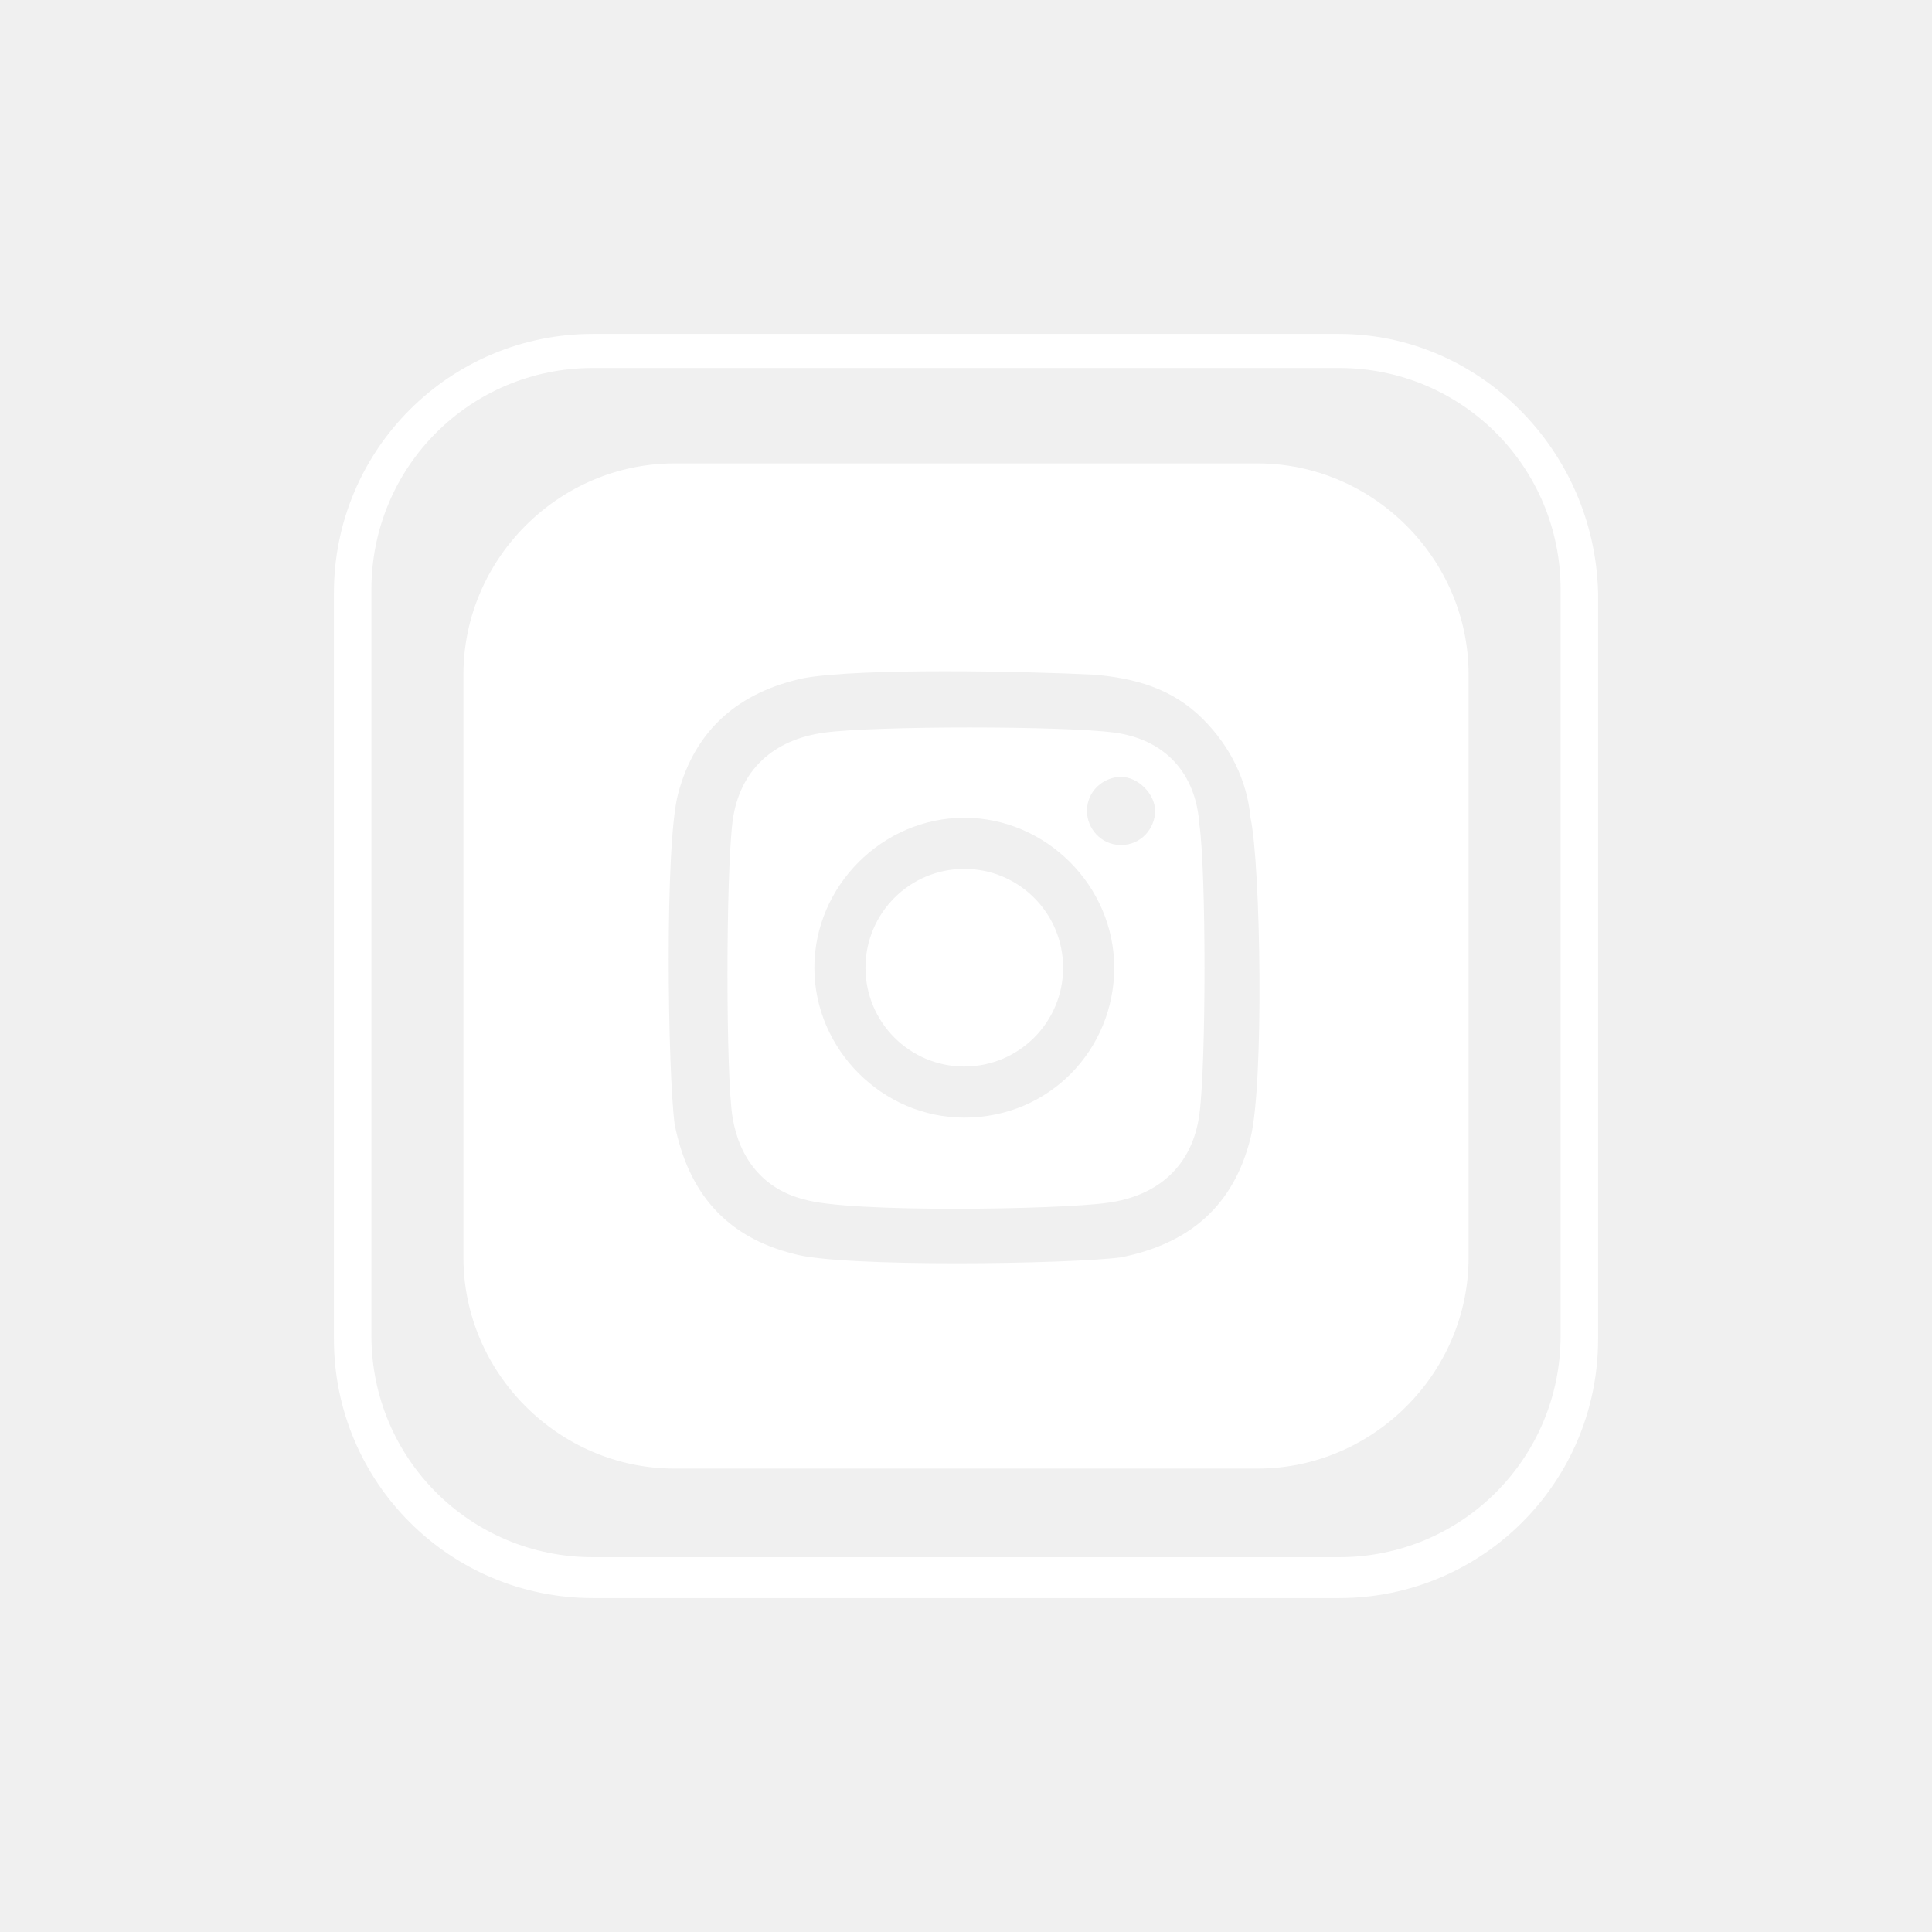
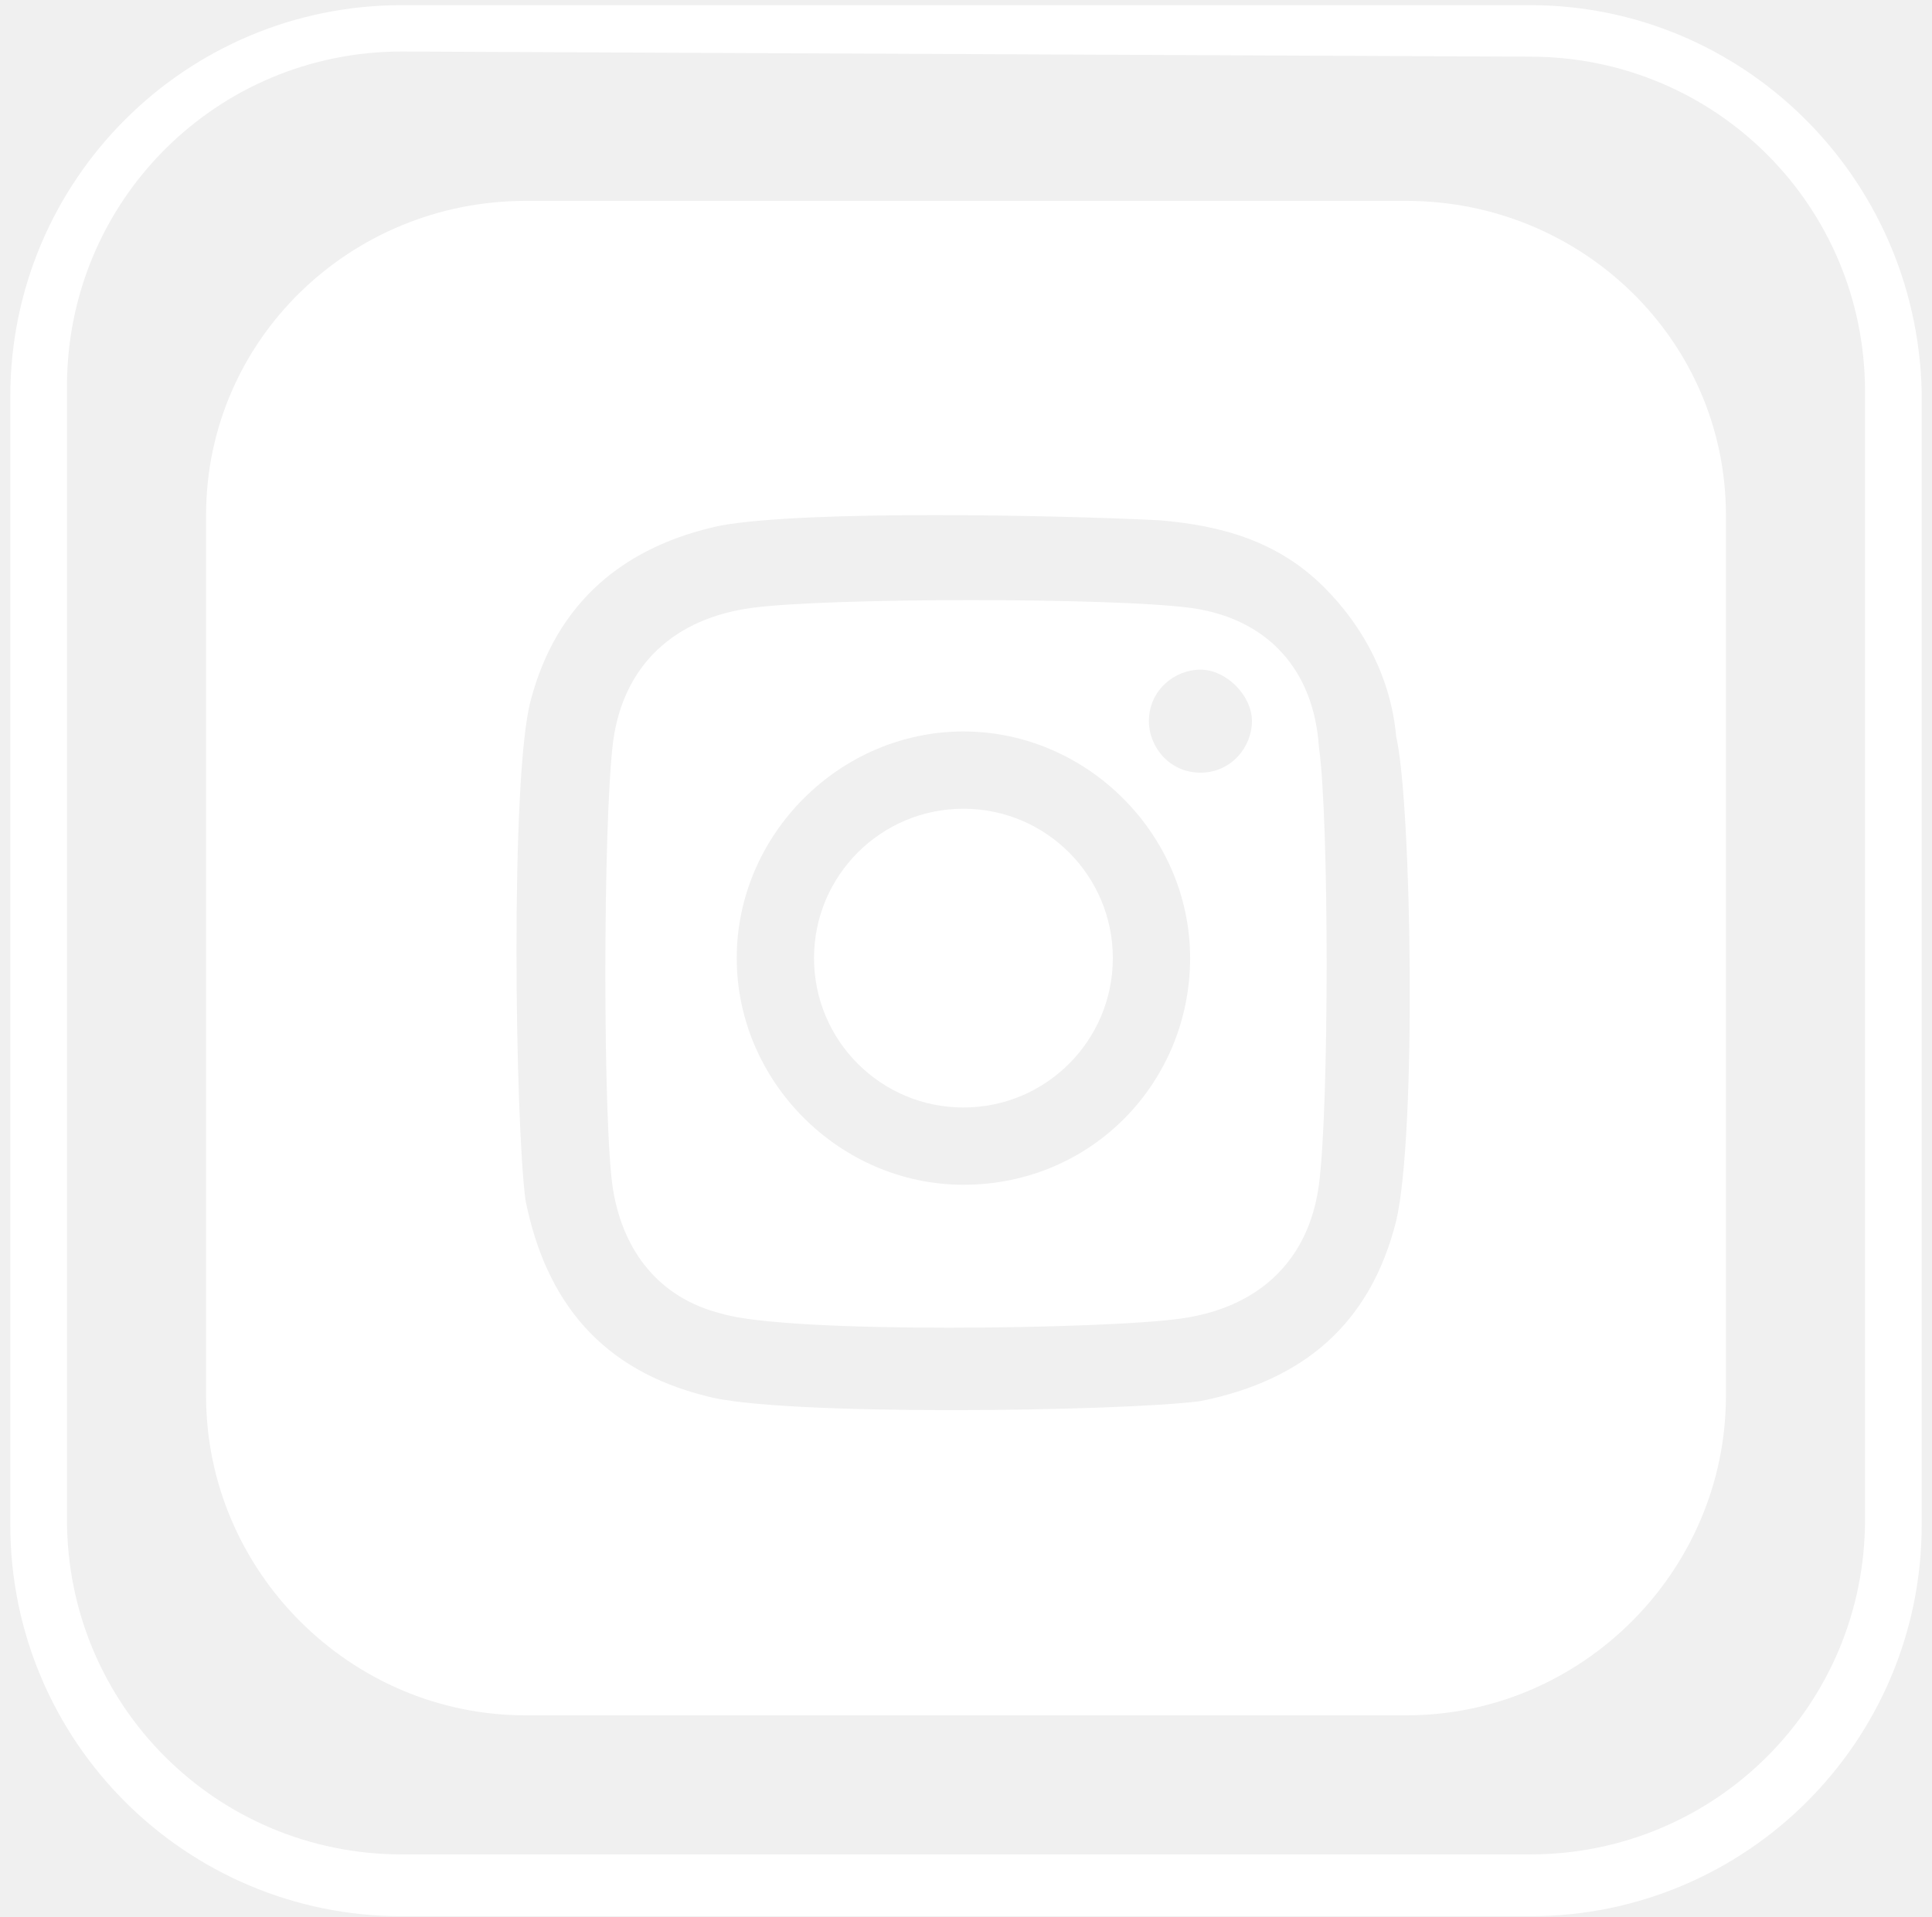
- <svg xmlns="http://www.w3.org/2000/svg" version="1.1" id="Layer_1" x="0px" y="0px" viewBox="0 0 56.7 56.7" style="enable-background:new 0 0 56.7 56.7;" xml:space="preserve">
+ <svg xmlns="http://www.w3.org/2000/svg" version="1.1" id="Layer_1" x="0px" y="0px" viewBox="0 0 37.5 37.2" style="enable-background:new 0 0 37.5 37.2;" xml:space="preserve">
  <style type="text/css">
	.st0{fill:#FFFFFF;}
</style>
-   <path class="st0" d="M39.3,10.8c3.6,0,6.5,2.9,6.5,6.5v21.9c0,3.6-2.9,6.5-6.5,6.5H17.4c-3.6,0-6.5-2.9-6.5-6.5V17.3  c0-3.6,2.9-6.5,6.5-6.5H39.3 M39.3,9.8H17.4c-4.2,0-7.6,3.4-7.6,7.6v21.9c0,4.2,3.4,7.6,7.6,7.6h21.9c4.2,0,7.6-3.4,7.6-7.6V17.4  C46.8,13.2,43.4,9.8,39.3,9.8L39.3,9.8z" />
+   <path class="st0" d="M29.7,1.1c3.6,0,6.5,2.9,6.5,6.5v21.9c0,3.6-2.9,6.5-6.5,6.5H7.8c-3.6,0-6.5-2.9-6.5-6.5V7.5  C1.3,3.9,4.2,1,7.8,1L29.7,1.1 M29.7,0.1H7.8c-4.2,0-7.6,3.4-7.6,7.6v21.9c0,4.2,3.4,7.6,7.6,7.6h21.9c4.2,0,7.6-3.4,7.6-7.6V7.6  C37.2,3.4,33.8,0.1,29.7,0.1L29.7,0.1z" />
  <g>
-     <path class="st0" d="M32.7,21.5c-1.5-0.2-7-0.2-8.5,0s-2.5,1.1-2.7,2.6c-0.2,1.6-0.2,7.5,0,8.7c0.2,1.2,0.9,2.1,2.1,2.4   c1.3,0.4,7.5,0.3,8.9,0.1c1.5-0.2,2.5-1.1,2.7-2.6c0.2-1.5,0.2-7.1,0-8.5C35.1,22.7,34.2,21.7,32.7,21.5z M28.3,32.8   c-2.4,0-4.4-2-4.4-4.4s2-4.4,4.4-4.4s4.4,2,4.4,4.4S30.8,32.8,28.3,32.8z M32.9,24.8c-0.6,0-1-0.5-1-1c0-0.6,0.5-1,1-1s1,0.5,1,1   S33.5,24.8,32.9,24.8z" />
-     <path class="st0" d="M36.9,13.6H19.8c-3.4,0-6.2,2.8-6.2,6.2v17.1c0,3.4,2.8,6.2,6.2,6.2h17.1c3.4,0,6.2-2.8,6.2-6.2V19.8   C43.1,16.4,40.3,13.6,36.9,13.6z M36.7,33.4c-0.5,2-1.8,3.1-3.8,3.5c-1.5,0.2-8.2,0.3-9.6-0.1c-2-0.5-3.1-1.8-3.5-3.8   c-0.2-1.5-0.3-8.2,0.1-9.7c0.5-1.9,1.8-3,3.7-3.4c1.7-0.3,6.5-0.2,8.5-0.1c1.2,0.1,2.3,0.4,3.2,1.3c0.8,0.8,1.3,1.8,1.4,2.9   C37,25.4,37.1,31.8,36.7,33.4z" />
-     <circle class="st0" cx="28.3" cy="28.4" r="2.9" />
+     <path class="st0" d="M23.1,11.8c-1.5-0.2-7-0.2-8.5,0s-2.5,1.1-2.7,2.6c-0.2,1.6-0.2,7.5,0,8.7c0.2,1.2,0.9,2.1,2.1,2.4   c1.3,0.4,7.5,0.3,8.9,0.1c1.5-0.2,2.5-1.1,2.7-2.6s0.2-7.1,0-8.5C25.5,13,24.6,12,23.1,11.8z M18.7,23c-2.4,0-4.4-2-4.4-4.4   s2-4.4,4.4-4.4s4.4,2,4.4,4.4S21.2,23,18.7,23z M23.3,15c-0.6,0-1-0.5-1-1c0-0.6,0.5-1,1-1s1,0.5,1,1S23.9,15,23.3,15z" />
+     <path class="st0" d="M27.3,3.9H10.2C6.8,3.9,4,6.6,4,10v17.1c0,3.4,2.8,6.2,6.2,6.2h17.1c3.4,0,6.2-2.8,6.2-6.2V10   C33.5,6.6,30.7,3.9,27.3,3.9z M27.1,23.7c-0.5,2-1.8,3.1-3.8,3.5c-1.5,0.2-8.2,0.3-9.6-0.1c-2-0.5-3.1-1.8-3.5-3.8   c-0.2-1.5-0.3-8.2,0.1-9.7c0.5-1.9,1.8-3,3.7-3.4c1.7-0.3,6.5-0.2,8.5-0.1c1.2,0.1,2.3,0.4,3.2,1.3c0.8,0.8,1.3,1.8,1.4,2.9   C27.4,15.6,27.5,22,27.1,23.7z" />
+     <circle class="st0" cx="18.7" cy="18.6" r="2.9" />
  </g>
</svg>
